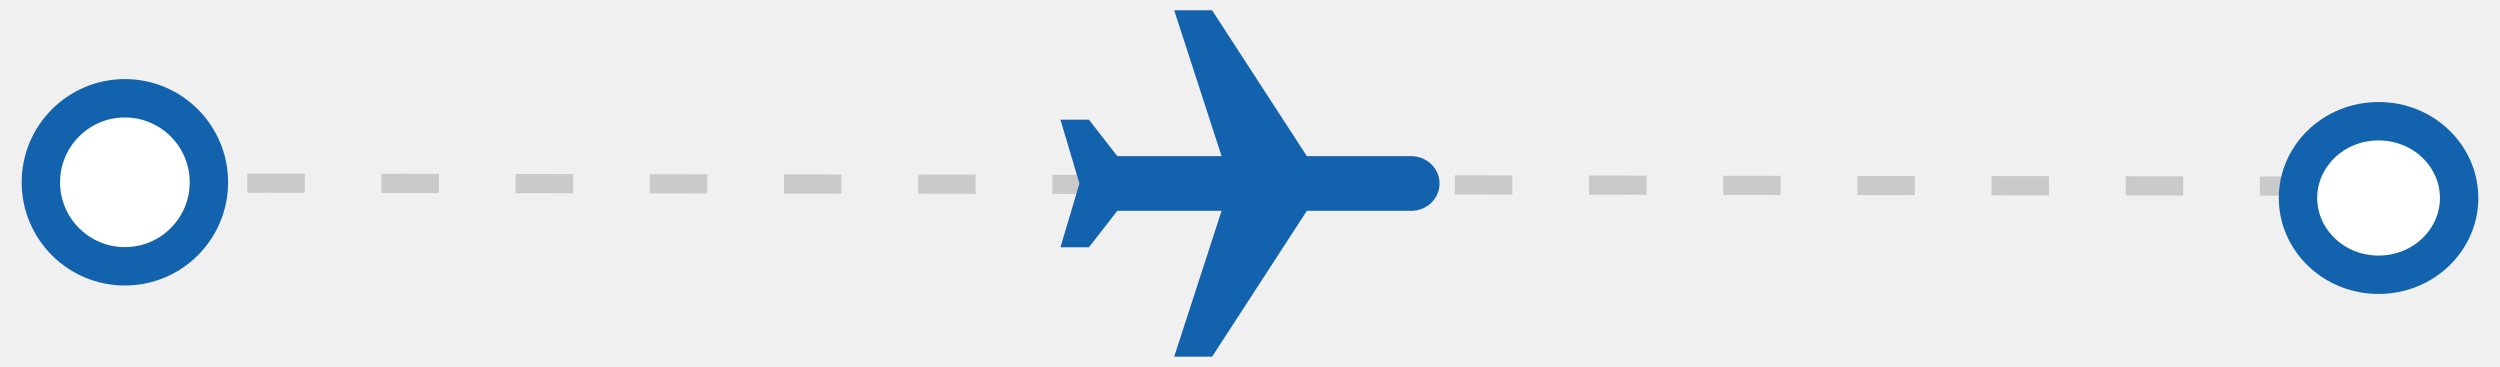
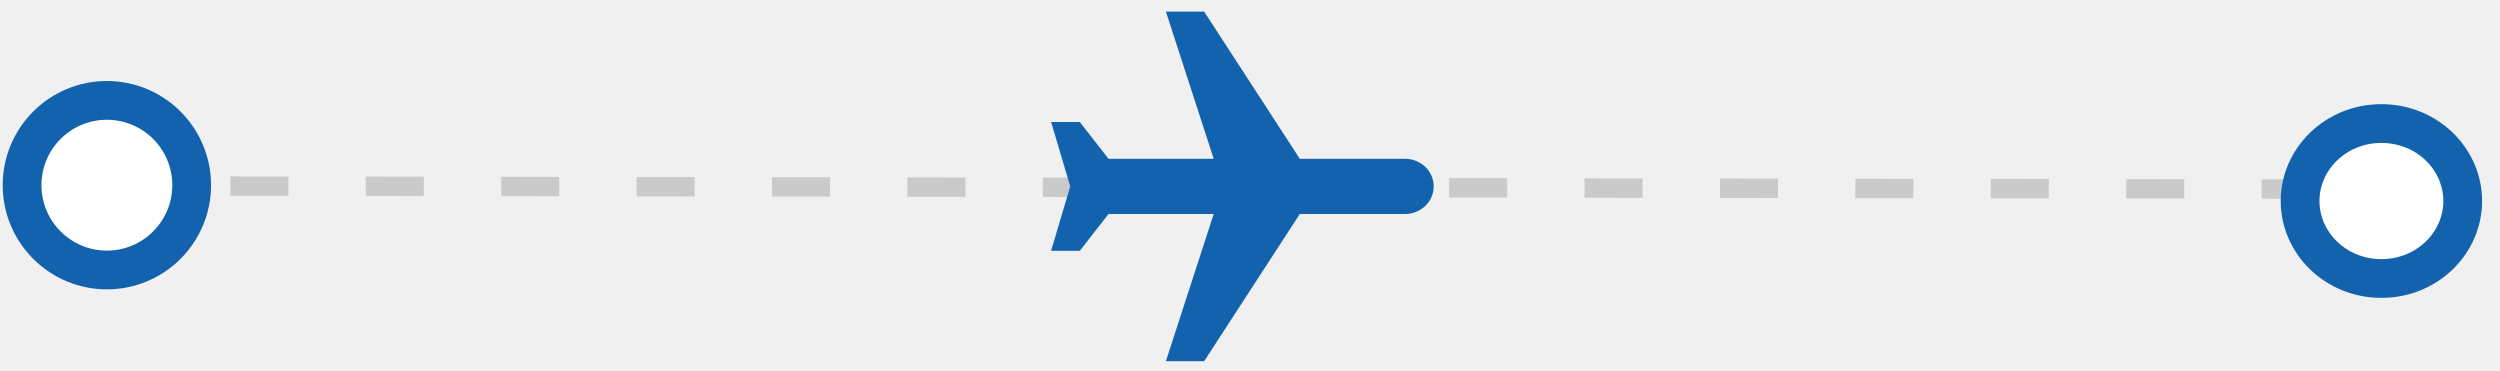
- <svg xmlns="http://www.w3.org/2000/svg" width="109" height="16" viewBox="0 0 109 16" fill="none">
-   <path d="M5.349 7.98L102.357 8.118" stroke="#CACACA" stroke-width="0.837" stroke-linecap="square" stroke-dasharray="1.67 4.18" />
-   <path d="M51.195 15.552H52.847L56.979 9.192L61.525 9.192C62.211 9.192 62.764 8.66 62.764 8C62.764 7.34 62.211 6.808 61.525 6.808L56.979 6.808L52.847 0.448L51.195 0.448L53.261 6.808L48.715 6.808L47.476 5.218H46.236L47.063 8L46.236 10.782H47.476L48.715 9.192H53.261L51.195 15.552Z" fill="#1262AE" />
-   <circle cx="5.445" cy="7.948" r="3.663" fill="white" stroke="#1262AE" stroke-width="1.674" />
-   <path d="M107.218 8.632C107.218 10.45 105.676 11.979 103.705 11.979C101.735 11.979 100.193 10.45 100.193 8.632C100.193 6.813 101.735 5.285 103.705 5.285C105.676 5.285 107.218 6.813 107.218 8.632Z" fill="white" stroke="#1262AE" stroke-width="1.674" />
+ <svg xmlns="http://www.w3.org/2000/svg" width="108" height="16" viewBox="0 0 108 16" fill="none">
+   <path d="M4.52 8.032L101.528 8.17" stroke="#CACACA" stroke-width="0.837" stroke-linecap="square" stroke-dasharray="1.67 4.18" />
+   <path d="M50.366 15.604H52.019L56.151 9.245L60.696 9.245C61.382 9.245 61.935 8.712 61.935 8.052C61.935 7.392 61.382 6.86 60.696 6.86L56.151 6.86L52.019 0.5L50.366 0.5L52.432 6.86L47.887 6.86L46.647 5.27H45.408L46.234 8.052L45.408 10.835H46.647L47.887 9.245H52.432L50.366 15.604Z" fill="#1262AE" />
+   <circle cx="4.617" cy="8" r="3.663" fill="white" stroke="#1262AE" stroke-width="1.674" />
+   <path d="M106.389 8.684C106.389 10.502 104.848 12.031 102.877 12.031C100.906 12.031 99.364 10.502 99.364 8.684C99.364 6.866 100.906 5.337 102.877 5.337C104.848 5.337 106.389 6.866 106.389 8.684Z" fill="white" stroke="#1262AE" stroke-width="1.674" />
</svg>
